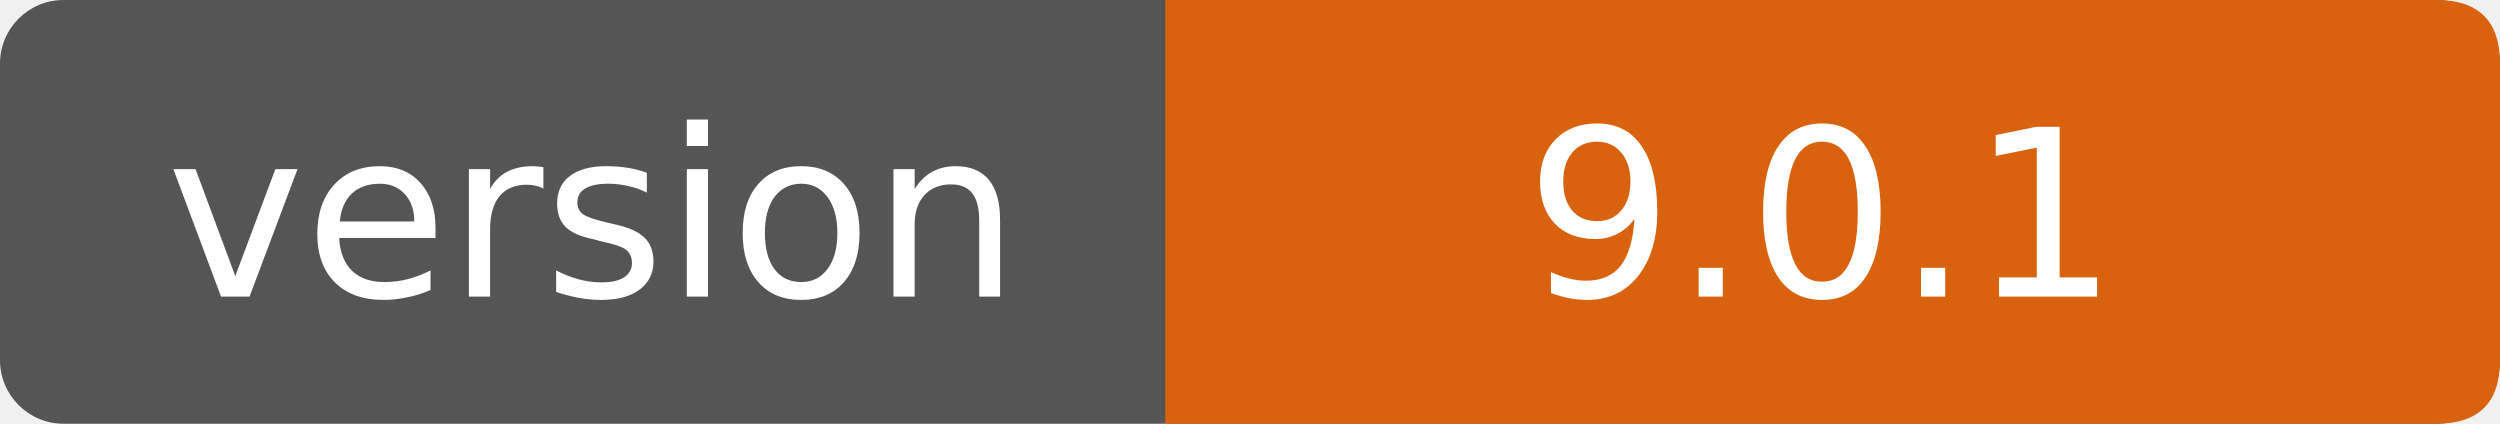
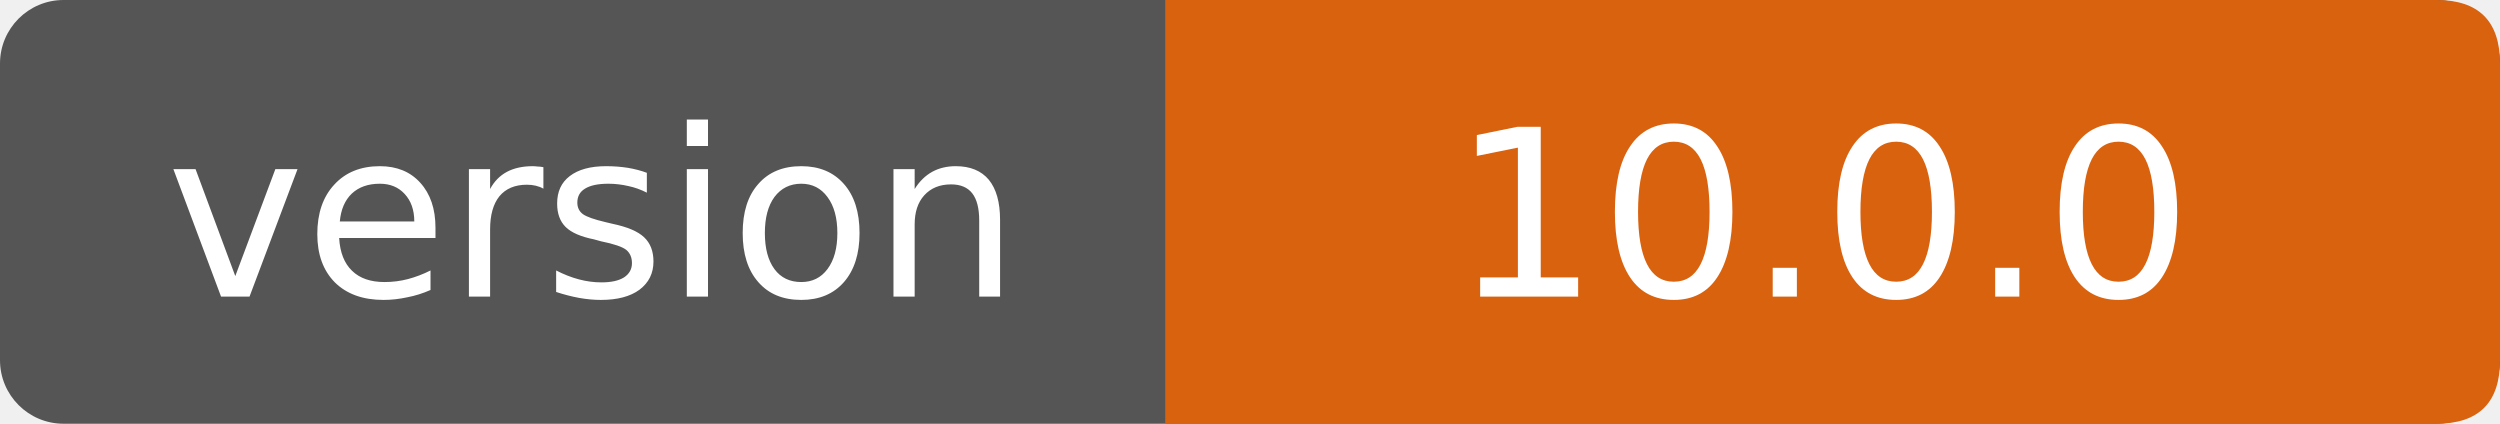
- <svg xmlns="http://www.w3.org/2000/svg" width="118" height="20" role="img" aria-label="version: 9.0.1">
+ <svg xmlns="http://www.w3.org/2000/svg" width="118" height="20" role="img" aria-label="version: 10.0.0">
  <rect width="118" height="20" rx="3" fill="#555" />
  <path fill="#d9620f" d="M55 0h60q3 0 3 3v14q0 3-3 3H55z" />
  <g fill="#fff" text-anchor="middle" font-family="Verdana,DejaVu Sans,sans-serif" font-size="11">
    <text x="28" y="14">version</text>
-     <text x="86" y="14">9.0.1</text>
+     <text x="86" y="14">10.0.0</text>
  </g>
</svg>
